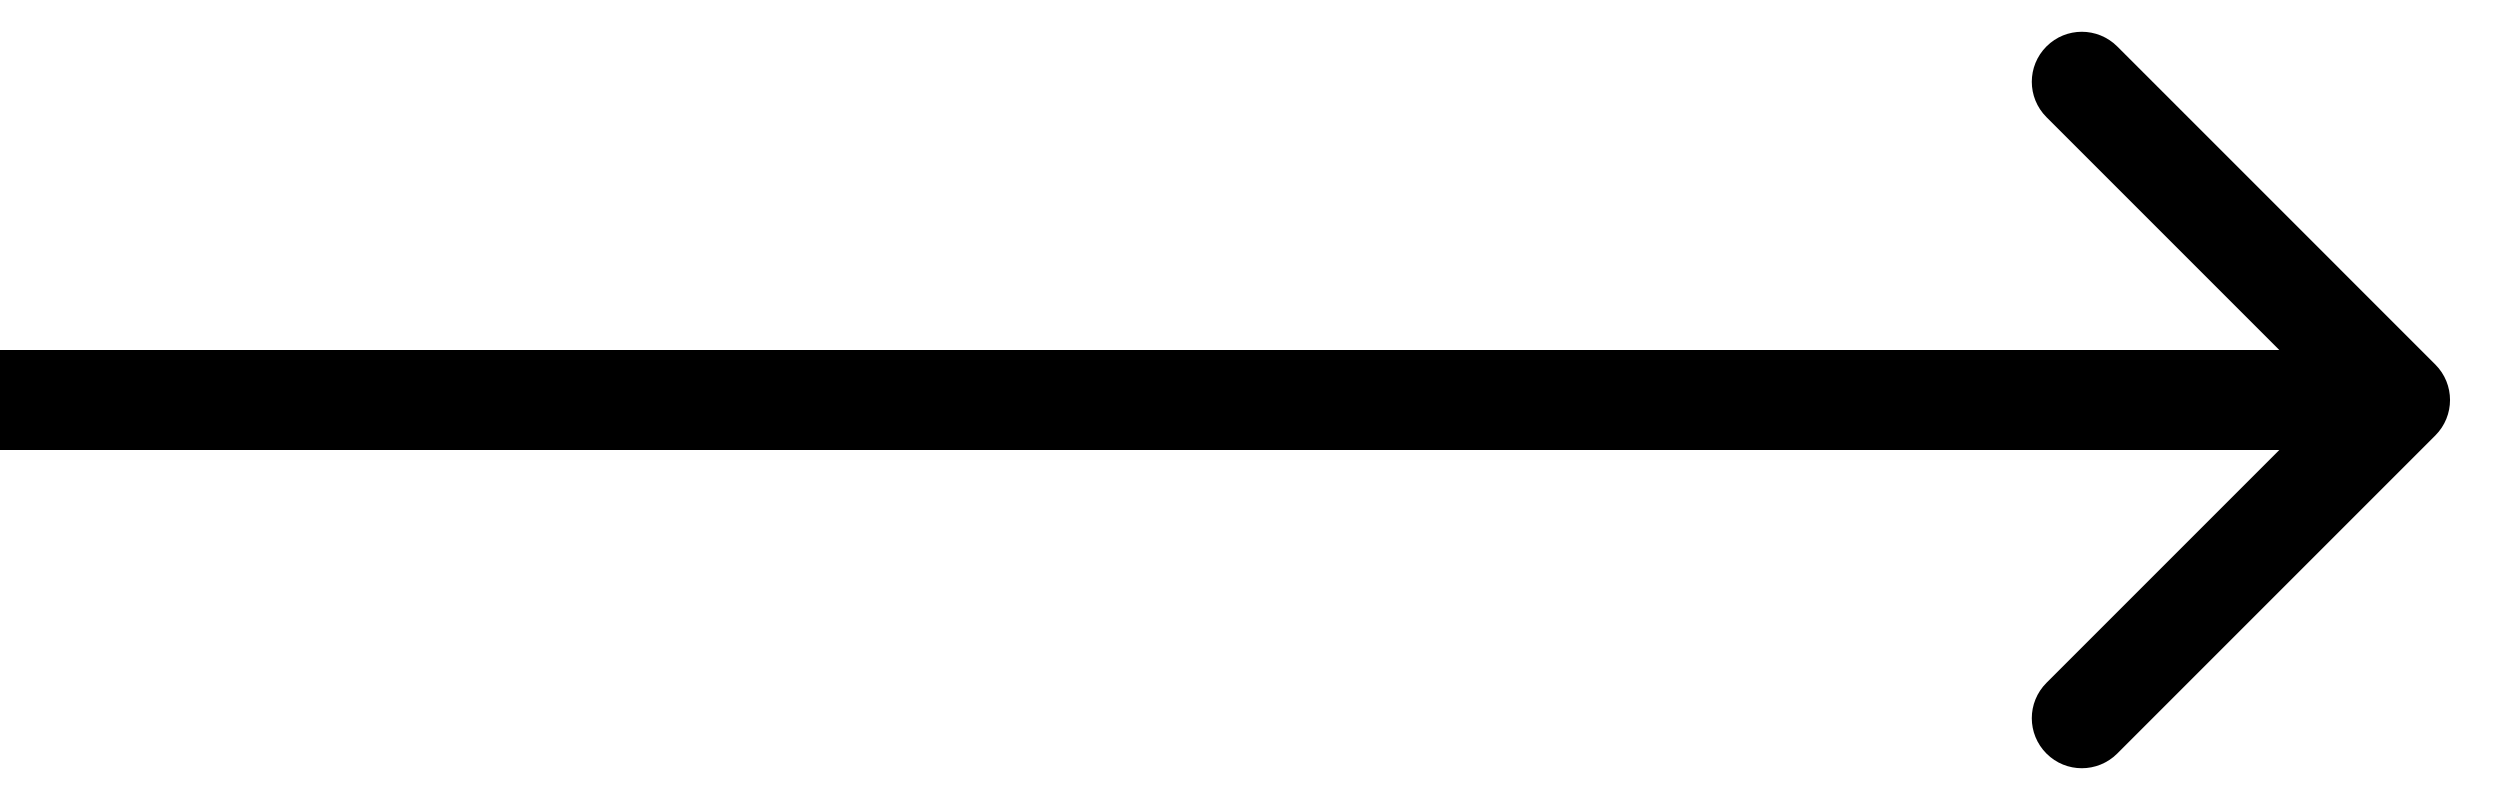
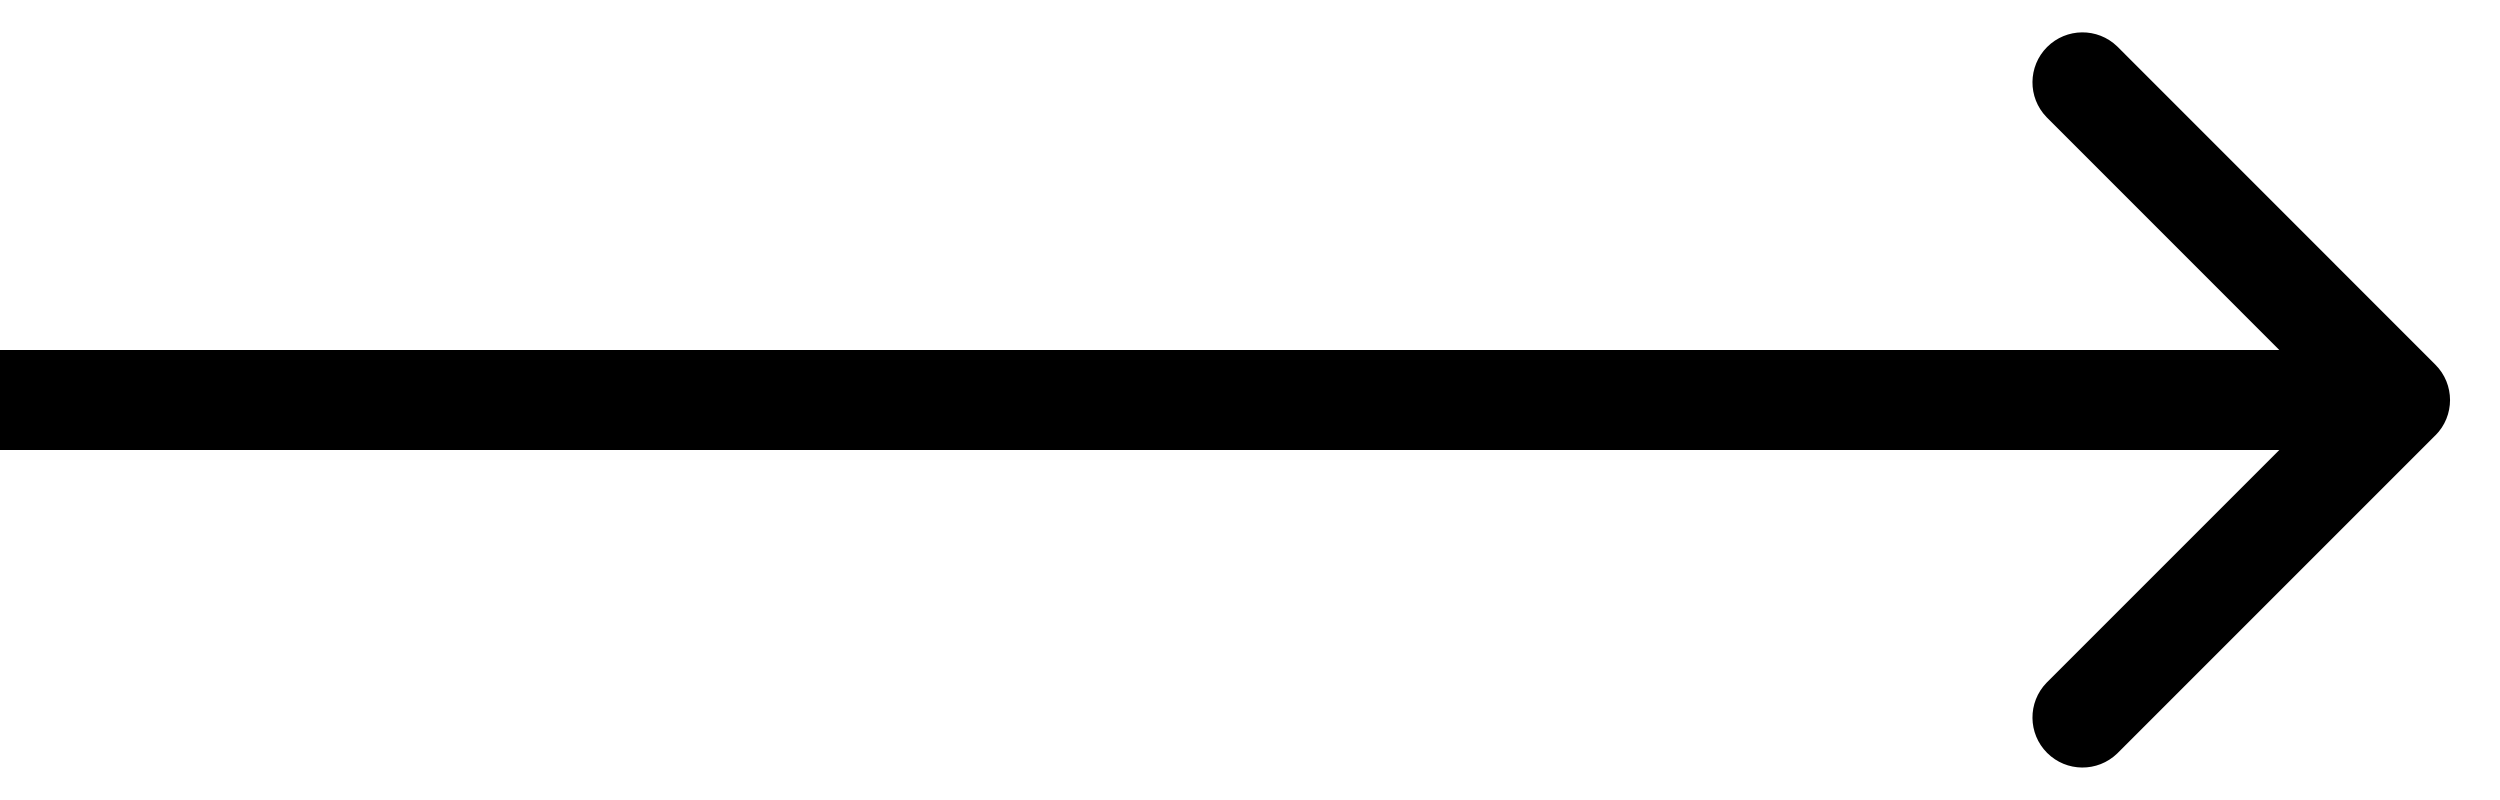
- <svg xmlns="http://www.w3.org/2000/svg" width="25" height="8" viewBox="0 0 25 8" fill="none">
-   <path d="M24.354 4.354C24.549 4.158 24.549 3.842 24.354 3.646L21.172 0.464C20.976 0.269 20.66 0.269 20.465 0.464C20.269 0.66 20.269 0.976 20.465 1.172L23.293 4L20.465 6.828C20.269 7.024 20.269 7.34 20.465 7.536C20.66 7.731 20.976 7.731 21.172 7.536L24.354 4.354ZM-4.37114e-08 4.5L24 4.5L24 3.5L4.37114e-08 3.5L-4.37114e-08 4.5Z" fill="black" />
+ <svg xmlns="http://www.w3.org/2000/svg" width="25" height="8" fill="none">
+   <path d="M24.354 4.354a.5.5 0 0 0 0-.707L21.172.464a.5.5 0 0 0-.707.707L23.293 4l-2.828 2.828a.5.5 0 0 0 .707.707l3.182-3.182zM0 4.5h24v-1H0v1z" fill="#000" />
</svg>
